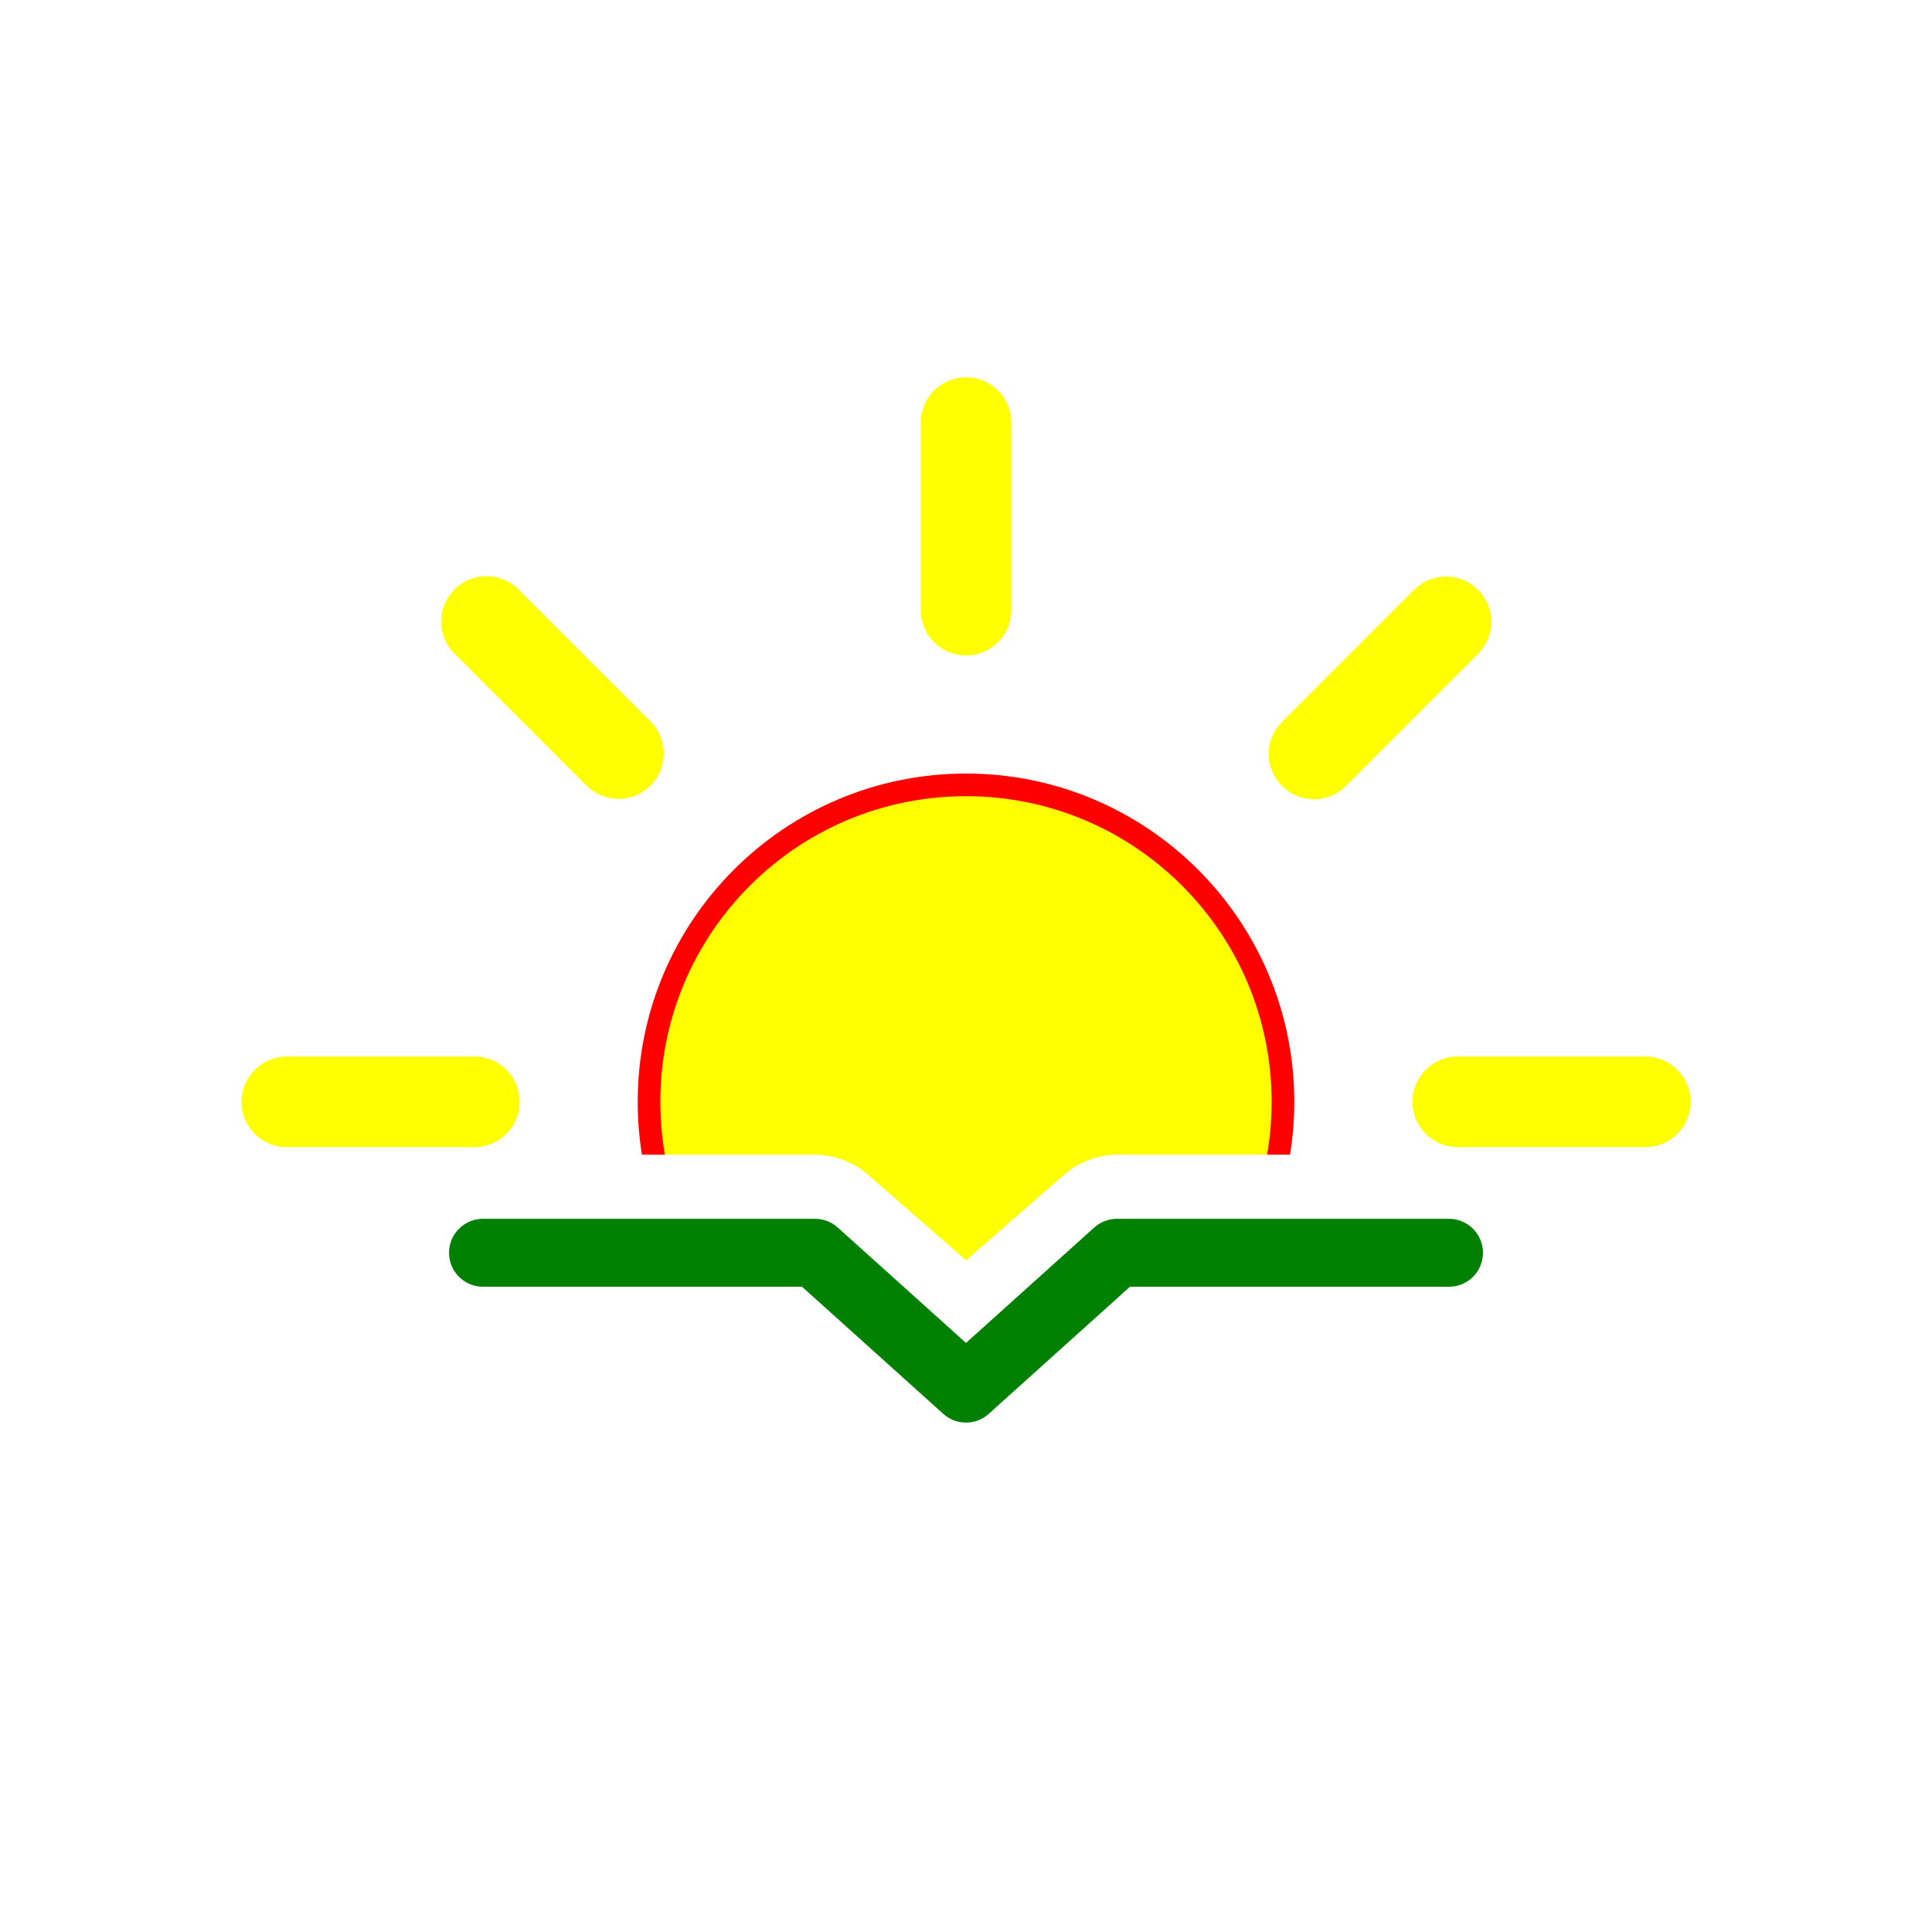
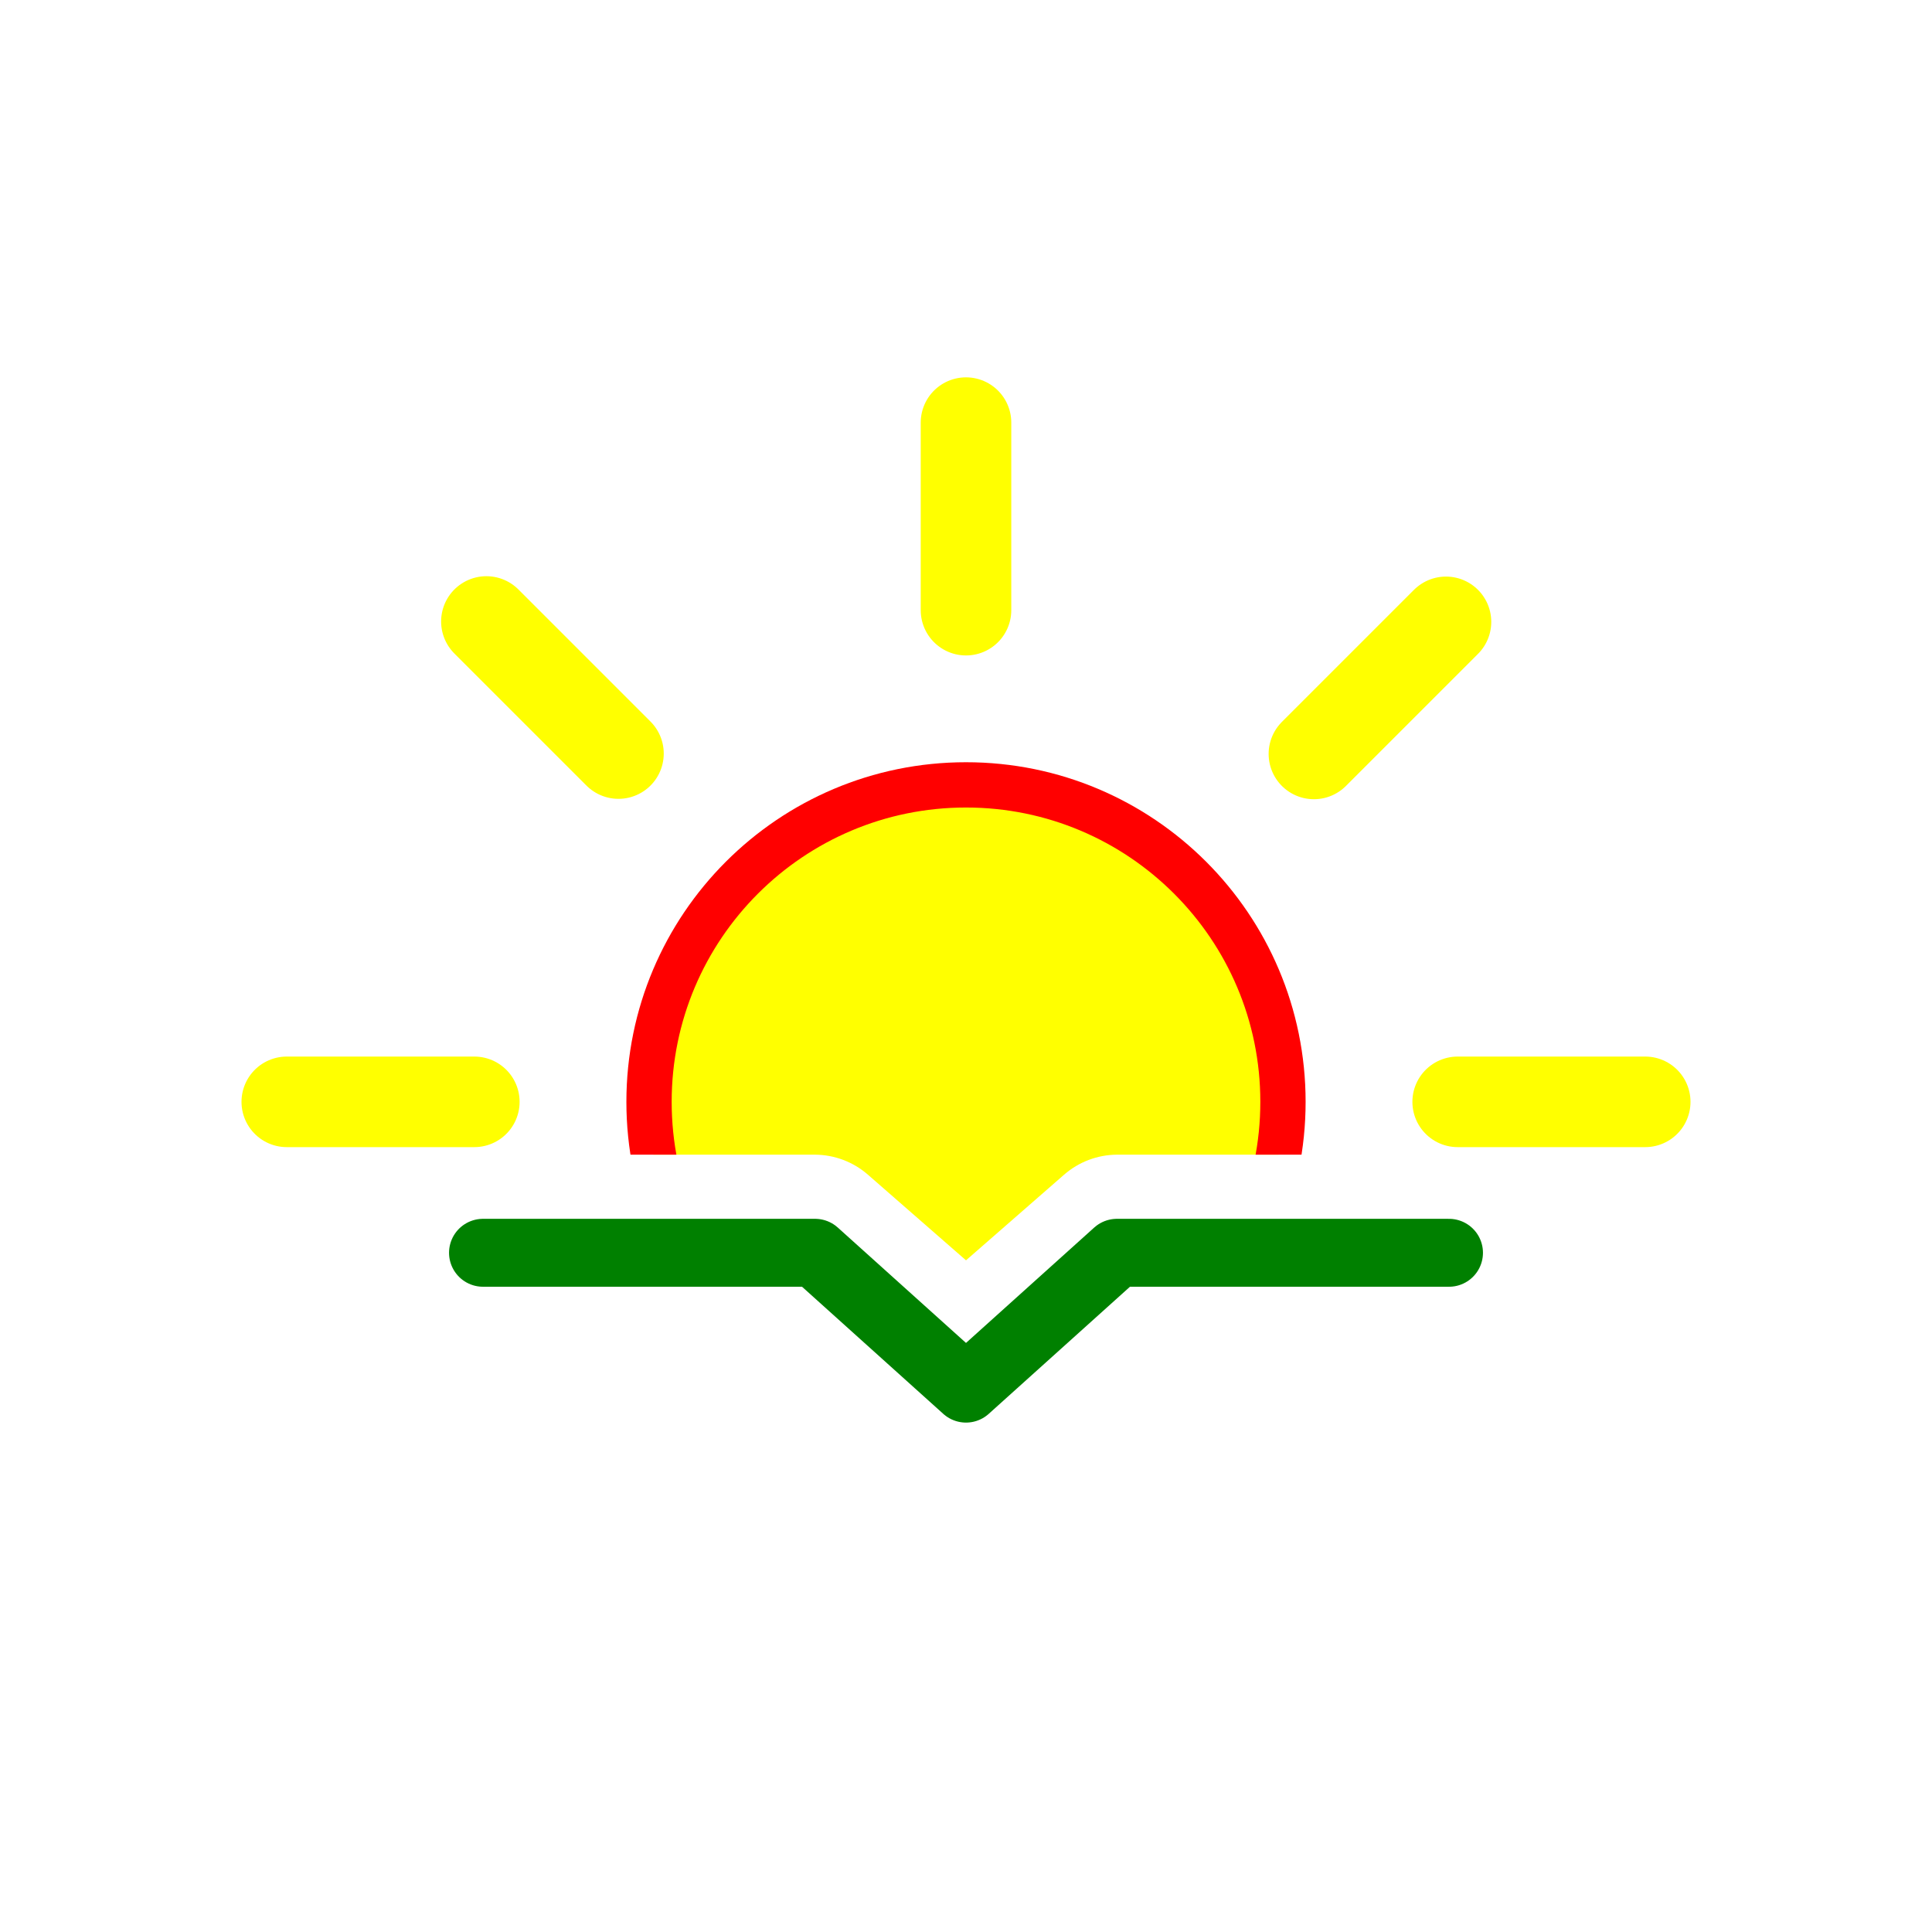
<svg xmlns="http://www.w3.org/2000/svg" xmlns:xlink="http://www.w3.org/1999/xlink" viewBox="0 0 512 512">
  <defs>
    <clipPath id="b">
      <path fill="none" d="M512 306H296a21.5 21.5 0 00-14 5.3L256 334l-26-22.7a21.5 21.5 0 00-14-5.3H0V0h512Z" />
    </clipPath>
    <symbol id="c" viewBox="0 0 384 384">
-       <circle cx="192" cy="192" r="84" fill="yellow" stroke="red" stroke-miterlimit="10" stroke-width="6" />
+       <circle cx="192" cy="192" r="84" fill="yellow" stroke="red" stroke-miterlimit="10" stroke-width="12" />
      <path fill="none" stroke="yellow" stroke-linecap="round" stroke-miterlimit="10" stroke-width="24" d="M192 61.7V12            m0 360v-49.7            m92.2-222.5 35-35            M64.8 319.2l35.1-35.1            m0-184.4-35-35            m254.5 254.5-35.1-35.1            M61.7 192H12            m360 0h-49.7" />
    </symbol>
  </defs>
  <g clip-path="url(#b)">
    <use xlink:href="#c" width="384" height="384" transform="translate(64 100)" />
  </g>
  <path fill="none" stroke="green" stroke-linecap="round" stroke-linejoin="round" stroke-width="18" d="M128 332h88l40 36 40-36h88" />
</svg>
